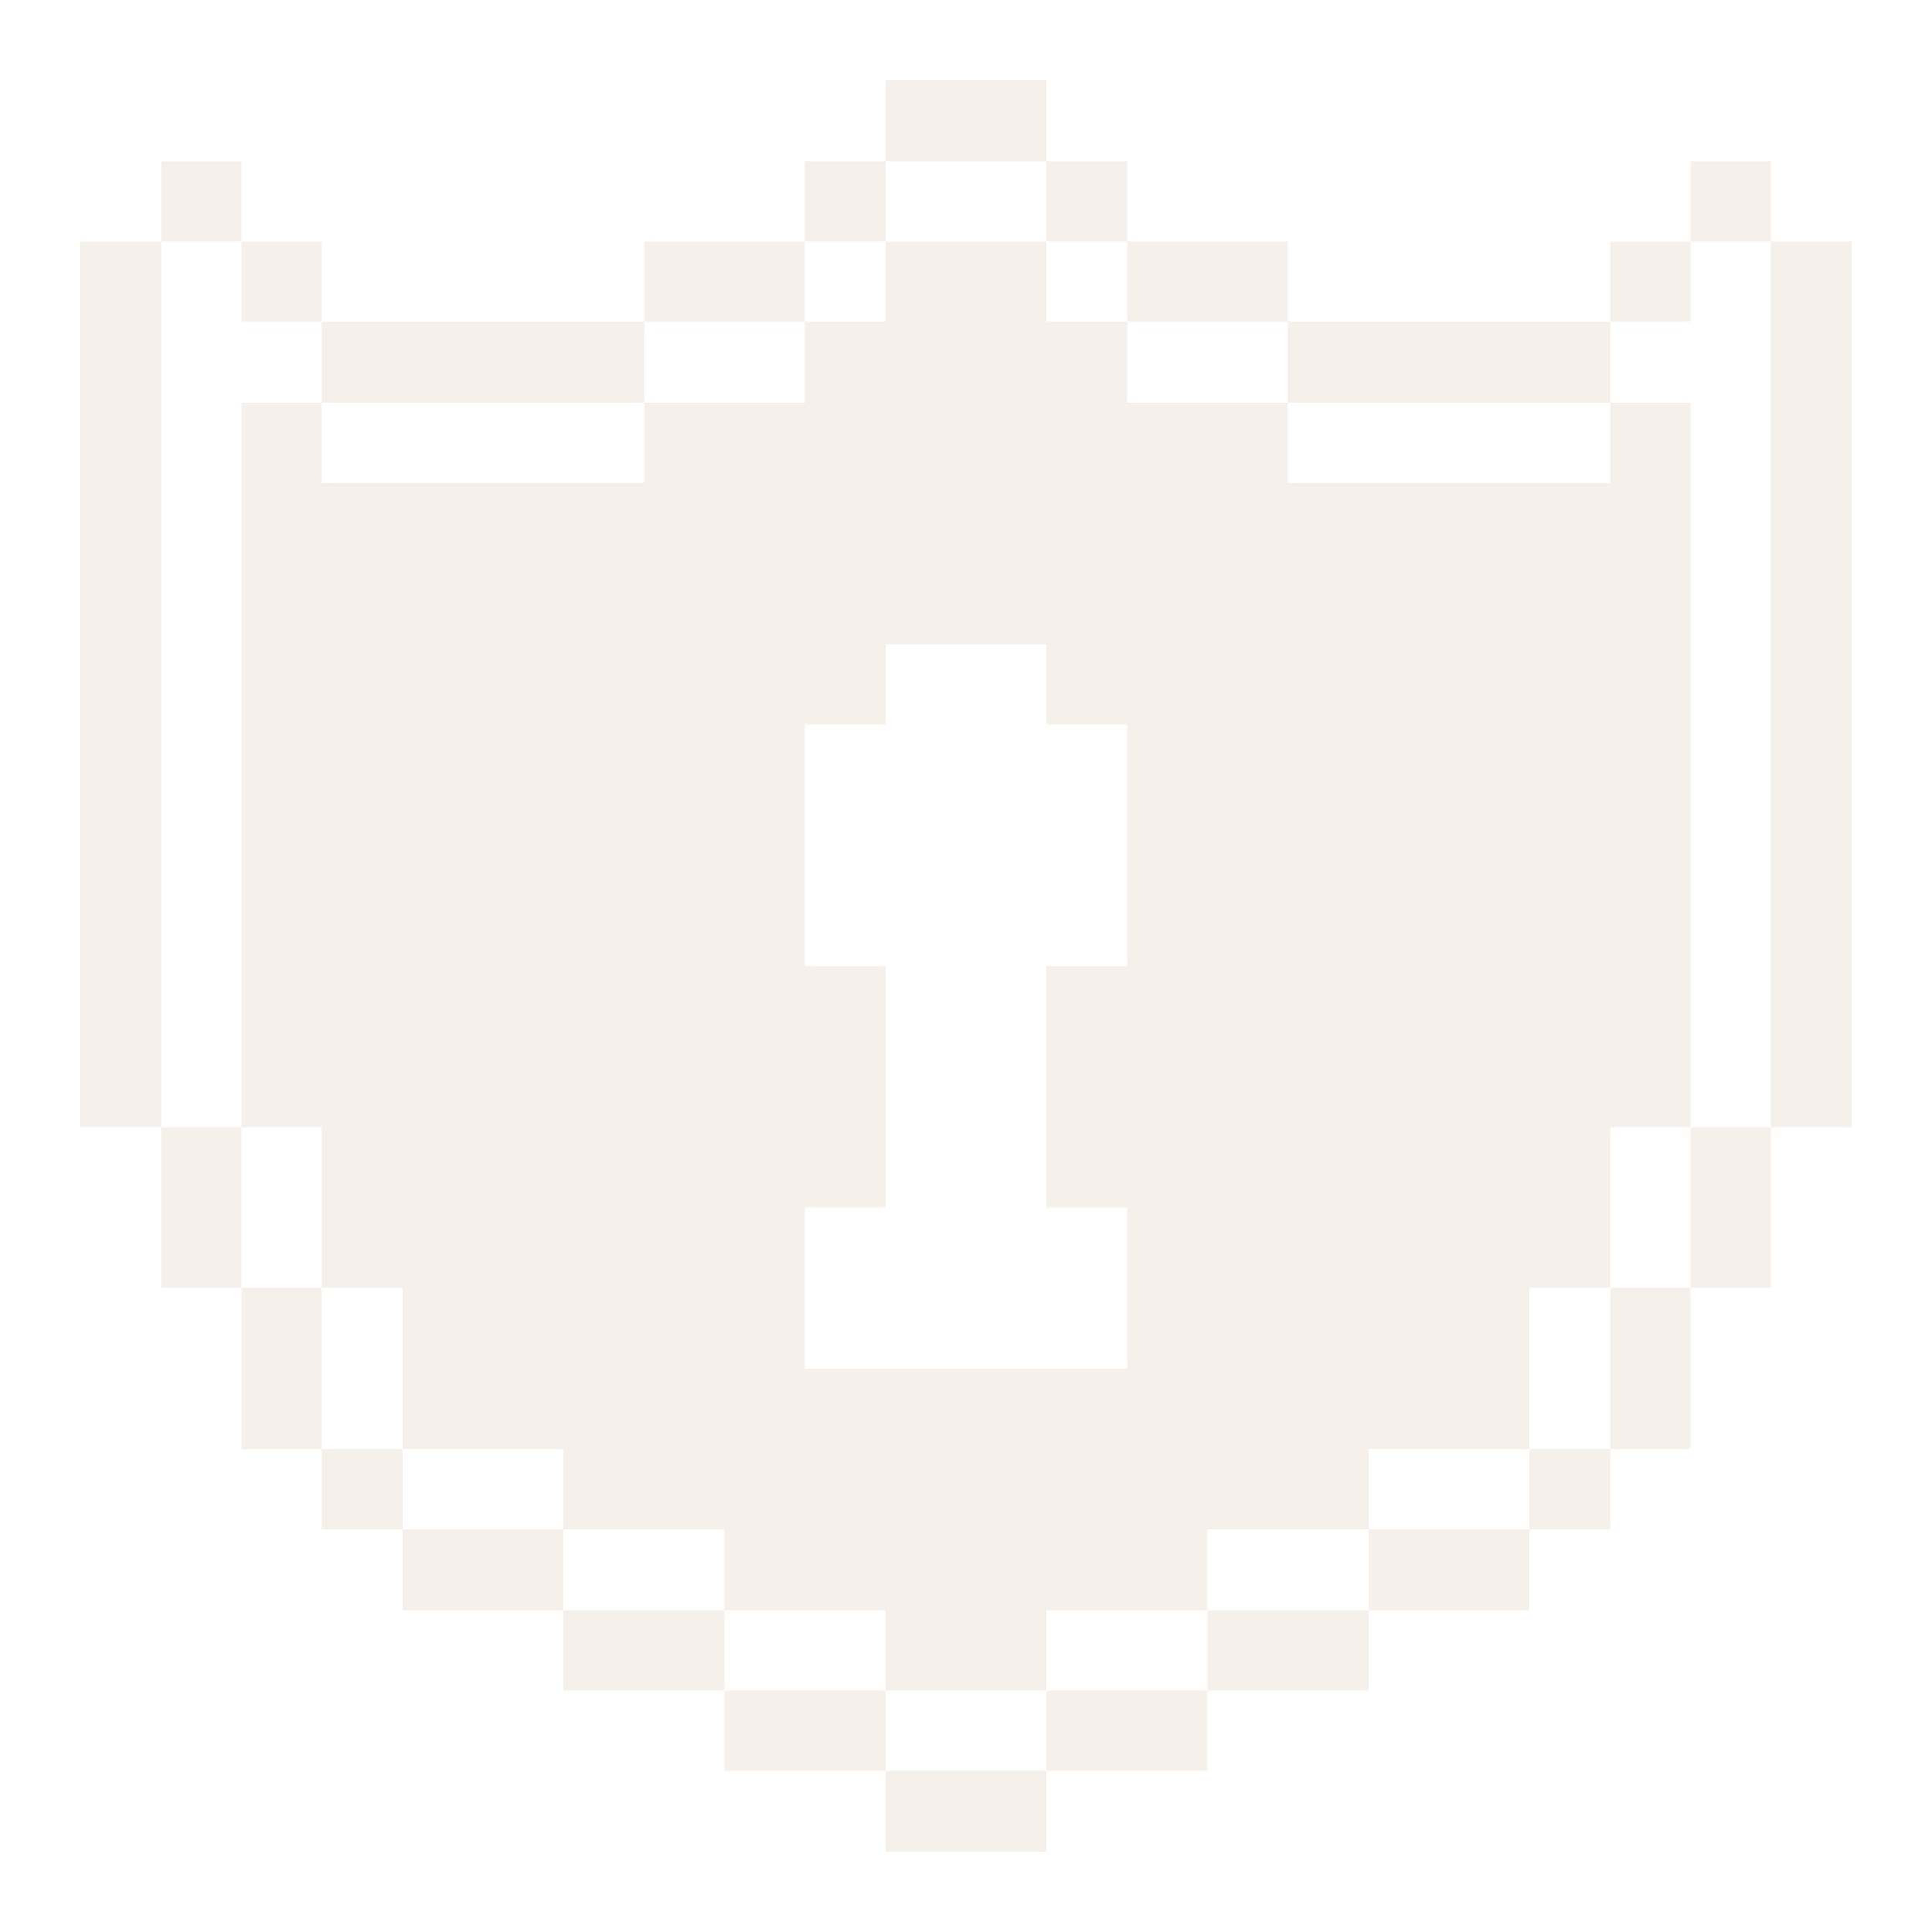
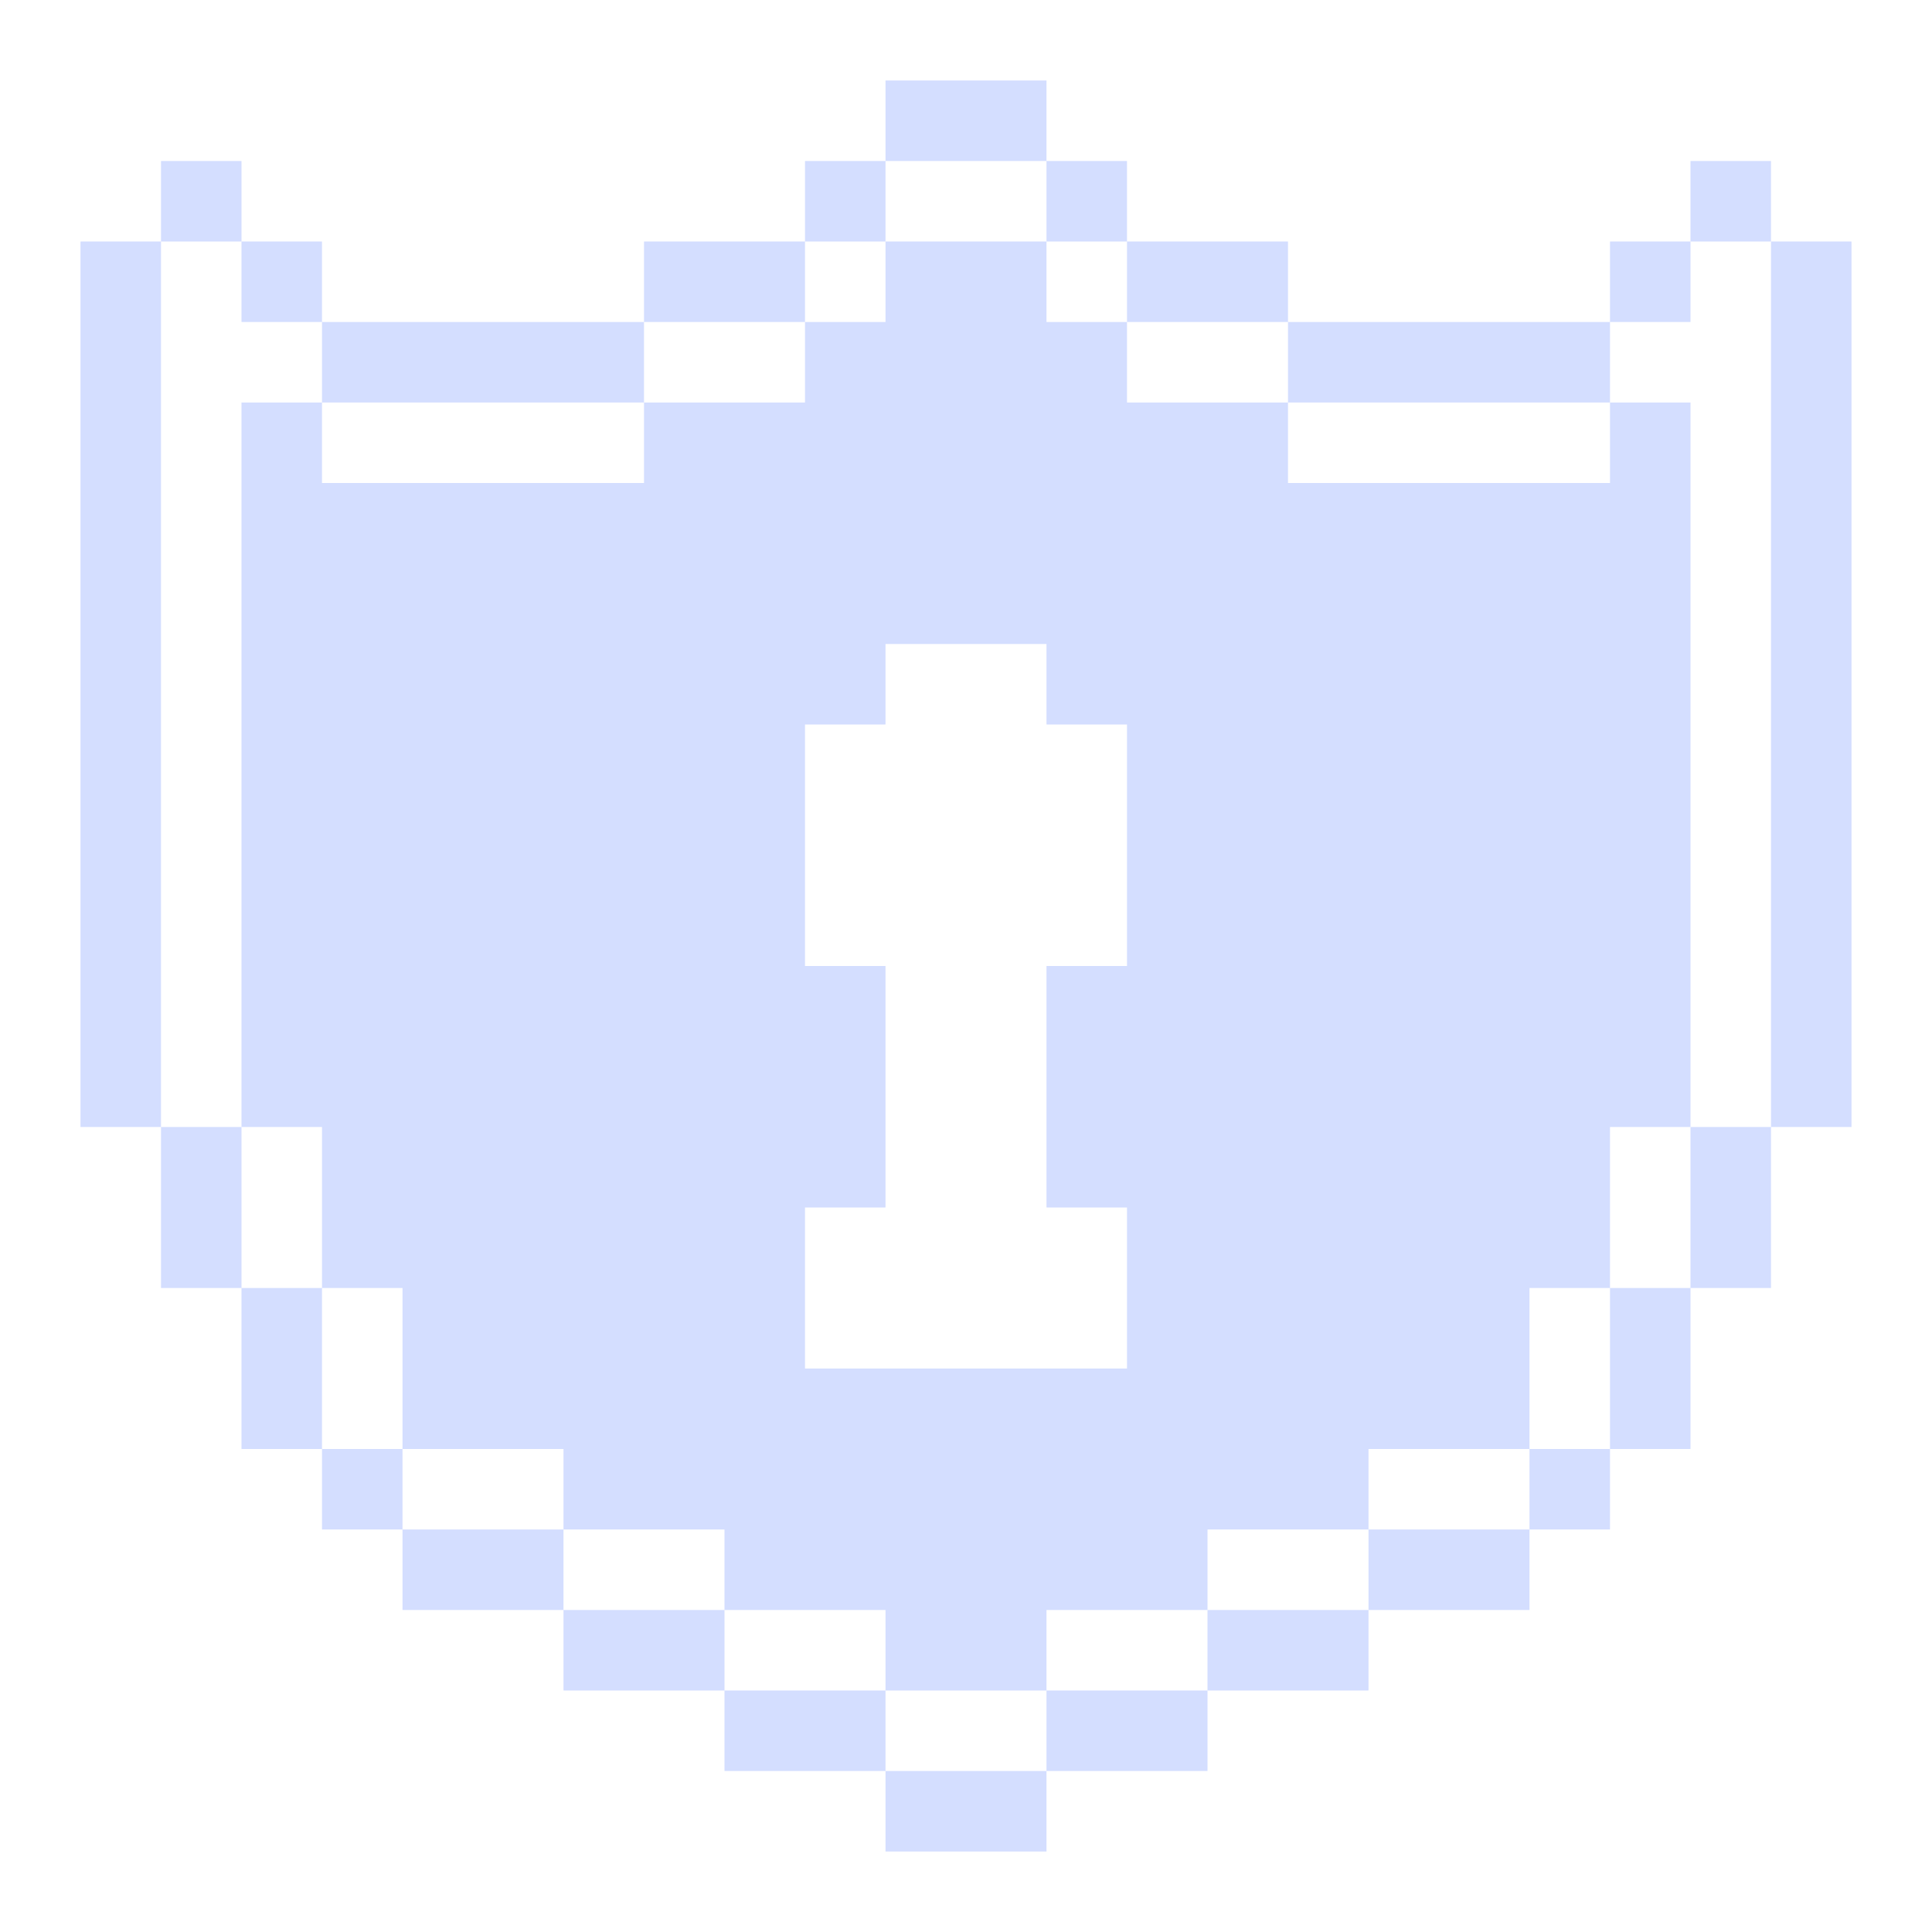
- <svg xmlns="http://www.w3.org/2000/svg" width="800" height="800" viewBox="0 0 800 800" fill="none">
-   <path d="M733.333 66.667H700V100H733.333V66.667ZM700 100H666.667V133.333H700V100ZM666.667 133.333H533.333V166.667H666.667V133.333ZM533.333 100H466.667V133.333H533.333V100ZM466.667 66.667H433.333V100H466.667V66.667ZM433.333 33.333H366.667V66.667H433.333V33.333ZM366.667 66.667H333.333V100H366.667V66.667ZM333.333 100H266.667V133.333H333.333V100ZM266.667 133.333H133.333V166.667H266.667V133.333ZM133.333 100H100V133.333H133.333V100ZM100 66.667H66.667V100H100V66.667ZM100 466.667H66.667V533.333H100V466.667ZM133.333 533.333H100V600H133.333V533.333ZM166.667 600H133.333V633.333H166.667V600ZM233.333 633.333H166.667V666.667H233.333V633.333ZM300 666.667H233.333V700H300V666.667ZM366.667 700H300V733.333H366.667V700ZM433.333 733.333H366.667V766.667H433.333V733.333ZM500 700H433.333V733.333H500V700ZM566.667 666.667H500V700H566.667V666.667ZM633.333 633.333H566.667V666.667H633.333V633.333ZM666.667 600H633.333V633.333H666.667V600ZM700 533.333H666.667V600H700V533.333ZM733.333 466.667H700V533.333H733.333V466.667ZM766.667 100H733.333V466.667H766.667V100ZM66.667 100H33.333V466.667H66.667V100Z" fill="#914800" fill-opacity="0.08" />
-   <path d="M666.667 166.667V200H533.333V166.667H466.667V133.333H433.333V100H366.667V133.333H333.333V166.667H266.667V200H133.333V166.667H100V466.667H133.333V533.333H166.667V600H233.333V633.333H300V666.667H366.667V700H433.333V666.667H500V633.333H566.667V600H633.333V533.333H666.667V466.667H700V166.667H666.667ZM333.333 566.667V500H366.667V400H333.333V300H366.667V266.667H433.333V300H466.667V400H433.333V500H466.667V566.667H333.333Z" fill="#914800" fill-opacity="0.08" />
+ <svg xmlns="http://www.w3.org/2000/svg" width="444" height="444" viewBox="0 0 444 444" fill="none">
+   <path d="M407 37H388.5V55.5H407V37ZM388.5 55.5H370V74H388.5V55.5ZM370 74H296V92.5H370V74ZM296 55.5H259V74H296V55.5ZM259 37H240.5V55.5H259V37ZM240.5 18.5H203.5V37H240.5V18.5ZM203.5 37H185V55.5H203.5V37ZM185 55.5H148V74H185V55.5ZM148 74H74V92.5H148V74ZM74 55.5H55.5V74H74V55.5ZM55.5 37H37V55.5H55.5V37ZM55.5 259H37V296H55.5V259ZM74 296H55.5V333H74V296ZM92.5 333H74V351.5H92.5V333ZM129.5 351.5H92.5V370H129.5V351.5ZM166.5 370H129.5V388.5H166.5V370ZM203.5 388.5H166.5V407H203.5V388.5ZM240.5 407H203.5V425.5H240.5V407ZM277.5 388.5H240.5V407H277.5V388.5ZM314.5 370H277.5V388.5H314.5V370ZM351.5 351.5H314.5V370H351.5V351.5ZM370 333H351.5V351.5H370V333ZM388.5 296H370V333H388.5V296ZM407 259H388.5V296H407V259ZM425.5 55.5H407V259H425.5V55.5ZM37 55.5H18.5V259H37V55.5Z" fill="#4D77FF" fill-opacity="0.24" />
+   <path d="M370 92.5V111H296V92.5H259V74H240.5V55.5H203.5V74H185V92.5H148V111H74V92.5H55.5V259H74V296H92.5V333H129.5V351.5H166.5V370H203.5V388.5H240.5V370H277.5V351.5H314.5V333H351.5V296H370V259H388.5V92.5H370ZM185 314.5V277.5H203.5V222H185V166.5H203.5V148H240.5V166.5H259V222H240.5V277.5H259V314.5H185Z" fill="#4D77FF" fill-opacity="0.24" />
</svg>
